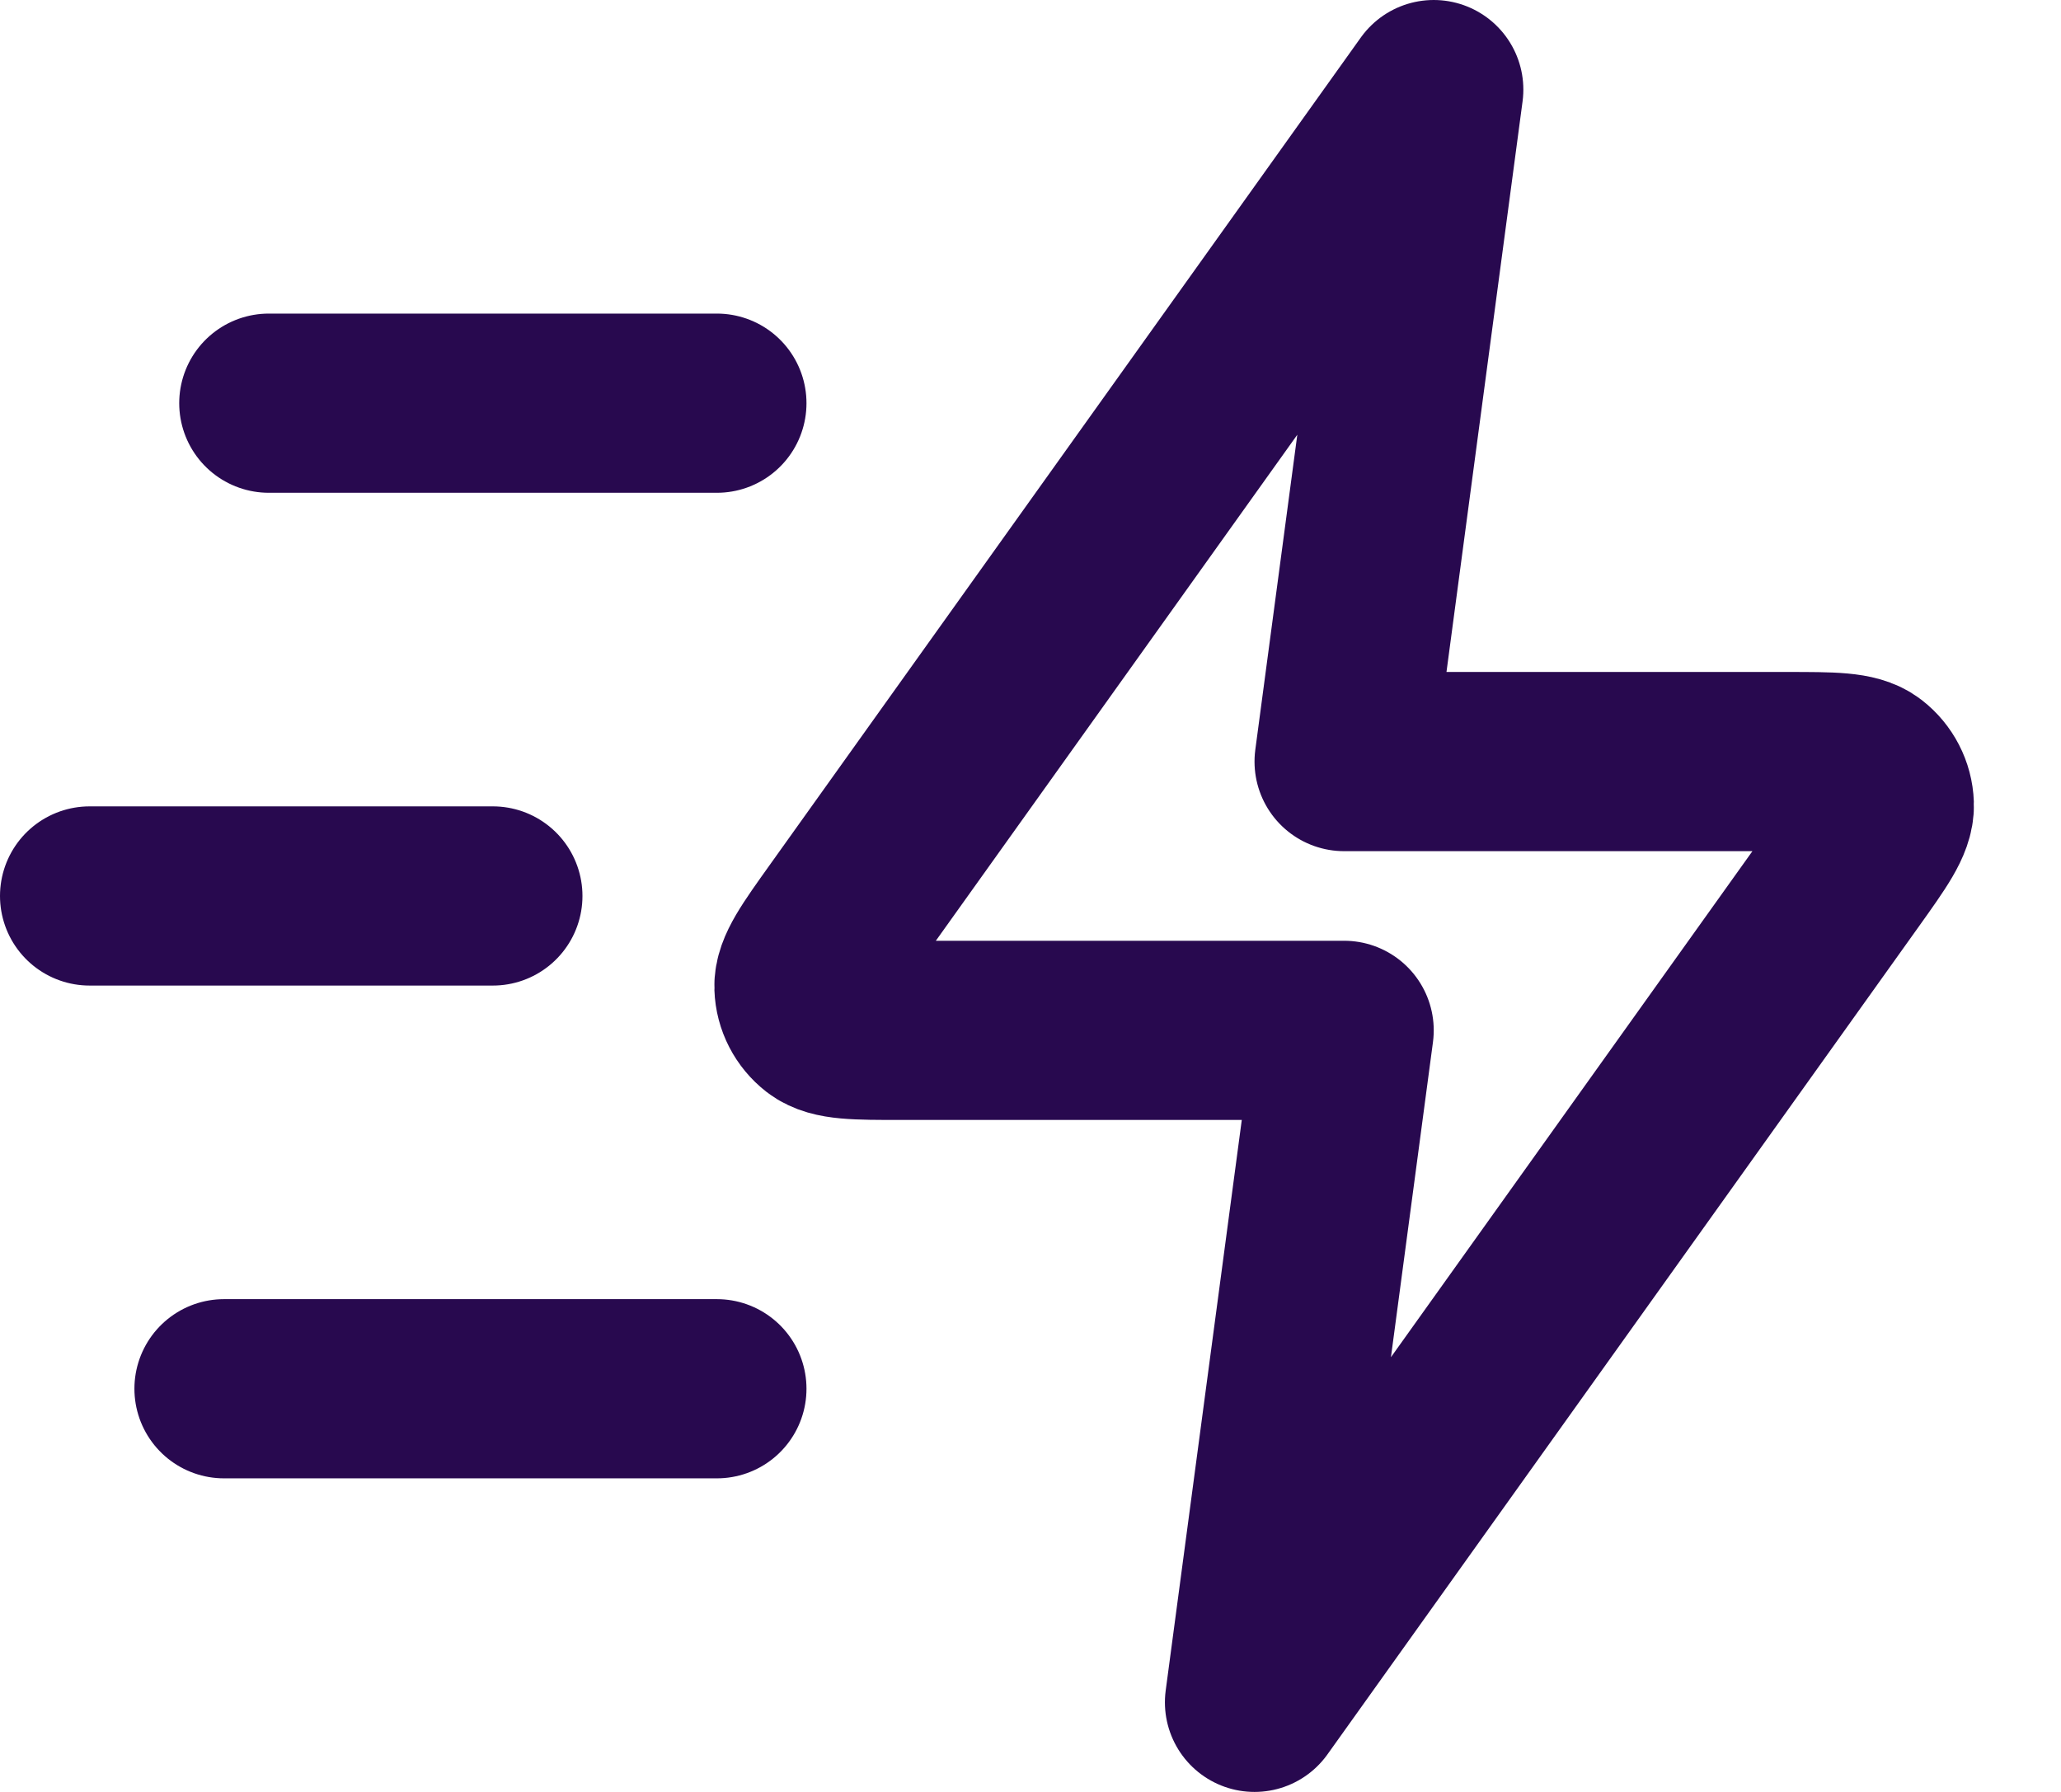
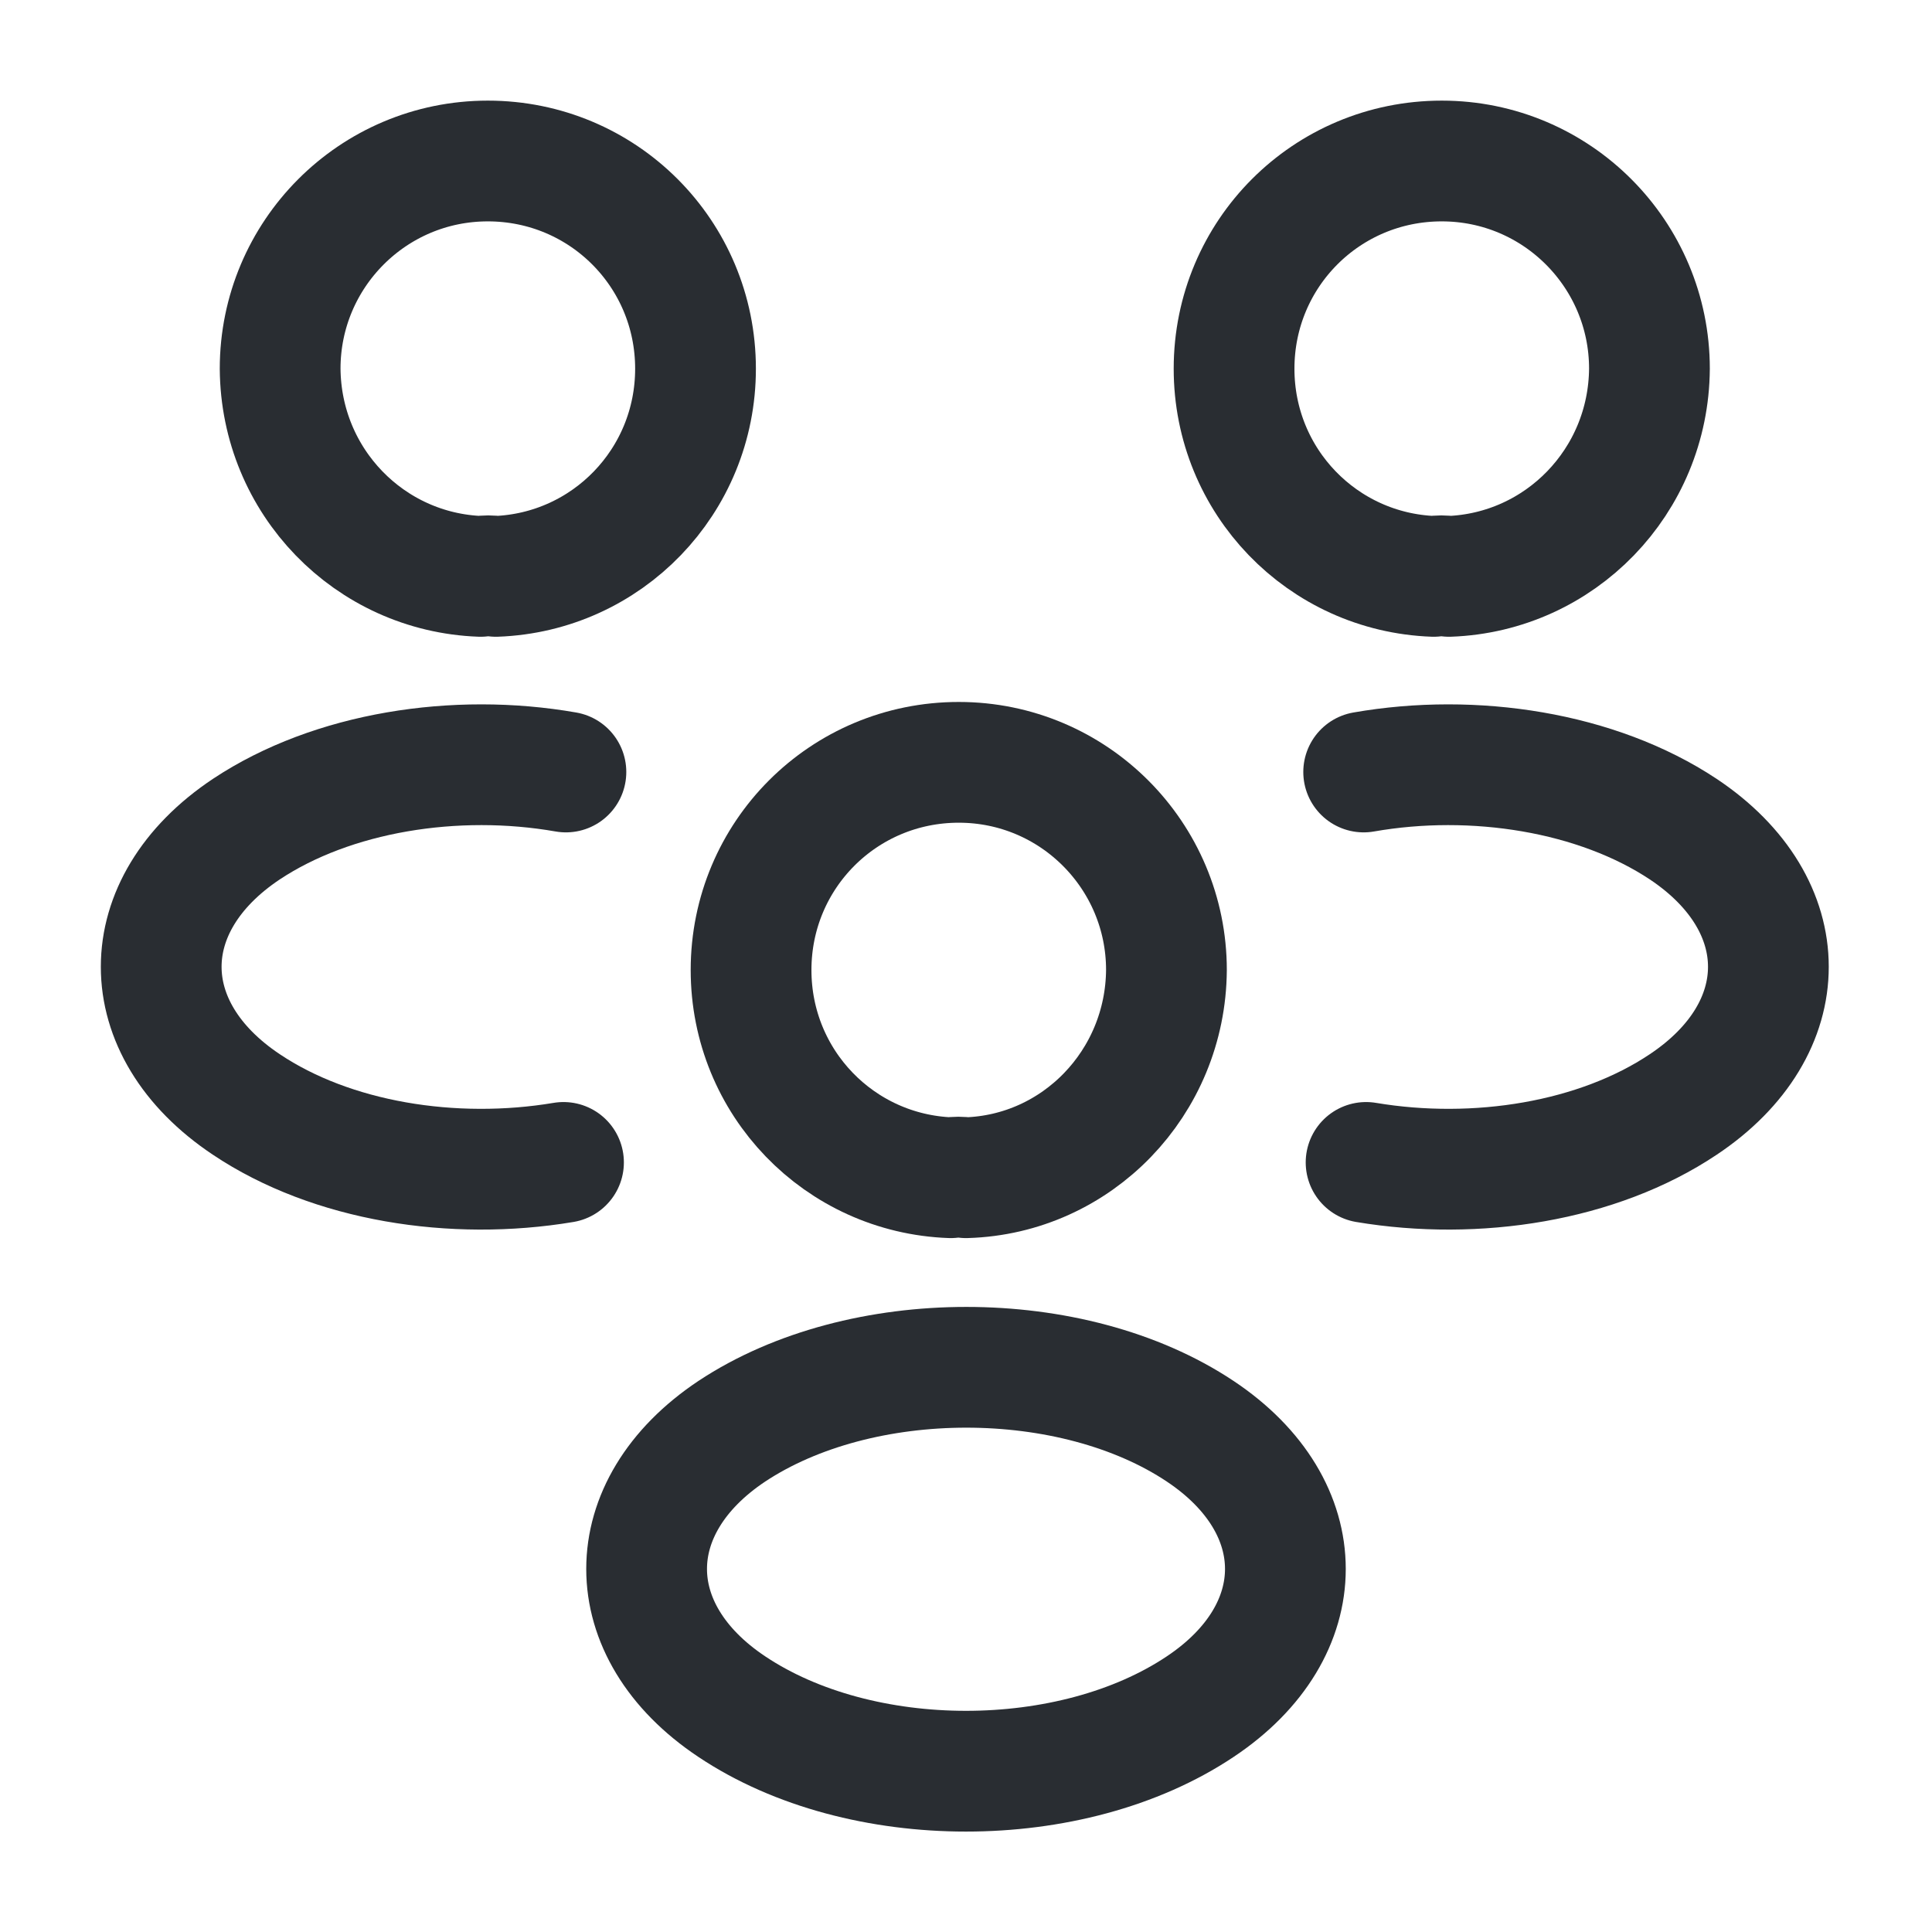
- <svg xmlns="http://www.w3.org/2000/svg" width="23" height="20" viewBox="0 0 23 20" fill="none">
-   <path d="M8 15.5H2.5M5.5 10H1M8 4.5H3M16 1L9.404 10.235C9.112 10.644 8.966 10.848 8.972 11.018C8.977 11.167 9.049 11.305 9.166 11.396C9.301 11.5 9.552 11.5 10.055 11.5H15L14 19L20.596 9.765C20.888 9.356 21.034 9.152 21.028 8.981C21.023 8.833 20.951 8.695 20.834 8.604C20.699 8.5 20.448 8.5 19.945 8.5H15L16 1Z" stroke="#28094F" stroke-width="2" stroke-linecap="round" stroke-linejoin="round" />
+ <svg xmlns="http://www.w3.org/2000/svg" width="24" height="24" viewBox="0 0 24 24" fill="none">
+   <path d="M18 7.16C17.94 7.15 17.87 7.15 17.81 7.16C16.43 7.11 15.33 5.98 15.33 4.58C15.33 3.15 16.48 2 17.91 2C19.34 2 20.49 3.16 20.49 4.58C20.48 5.98 19.38 7.11 18 7.16Z" stroke="#292D32" stroke-width="1.5" stroke-linecap="round" stroke-linejoin="round" />
+   <path d="M16.97 14.44C18.34 14.67 19.85 14.43 20.91 13.72C22.32 12.78 22.32 11.24 20.91 10.3C19.84 9.59 18.31 9.35 16.94 9.59" stroke="#292D32" stroke-width="1.5" stroke-linecap="round" stroke-linejoin="round" />
+   <path d="M5.97 7.16C6.03 7.15 6.1 7.15 6.16 7.16C7.54 7.11 8.64 5.98 8.64 4.58C8.64 3.15 7.49 2 6.06 2C4.63 2 3.48 3.16 3.48 4.58C3.49 5.98 4.59 7.11 5.97 7.16Z" stroke="#292D32" stroke-width="1.5" stroke-linecap="round" stroke-linejoin="round" />
+   <path d="M7 14.44C5.63 14.67 4.12 14.43 3.06 13.72C1.65 12.78 1.65 11.24 3.06 10.3C4.13 9.59 5.66 9.35 7.03 9.59" stroke="#292D32" stroke-width="1.5" stroke-linecap="round" stroke-linejoin="round" />
+   <path d="M12 14.63C11.94 14.62 11.87 14.62 11.81 14.63C10.43 14.58 9.33 13.45 9.33 12.05C9.33 10.62 10.48 9.47 11.91 9.47C13.34 9.47 14.49 10.63 14.49 12.05C14.48 13.45 13.38 14.59 12 14.63Z" stroke="#292D32" stroke-width="1.5" stroke-linecap="round" stroke-linejoin="round" />
+   <path d="M9.09 17.78C7.68 18.72 7.68 20.26 9.09 21.2C10.69 22.27 13.31 22.27 14.91 21.2C16.32 20.26 16.32 18.72 14.91 17.78C13.32 16.72 10.69 16.72 9.09 17.78Z" stroke="#292D32" stroke-width="1.5" stroke-linecap="round" stroke-linejoin="round" />
</svg>
